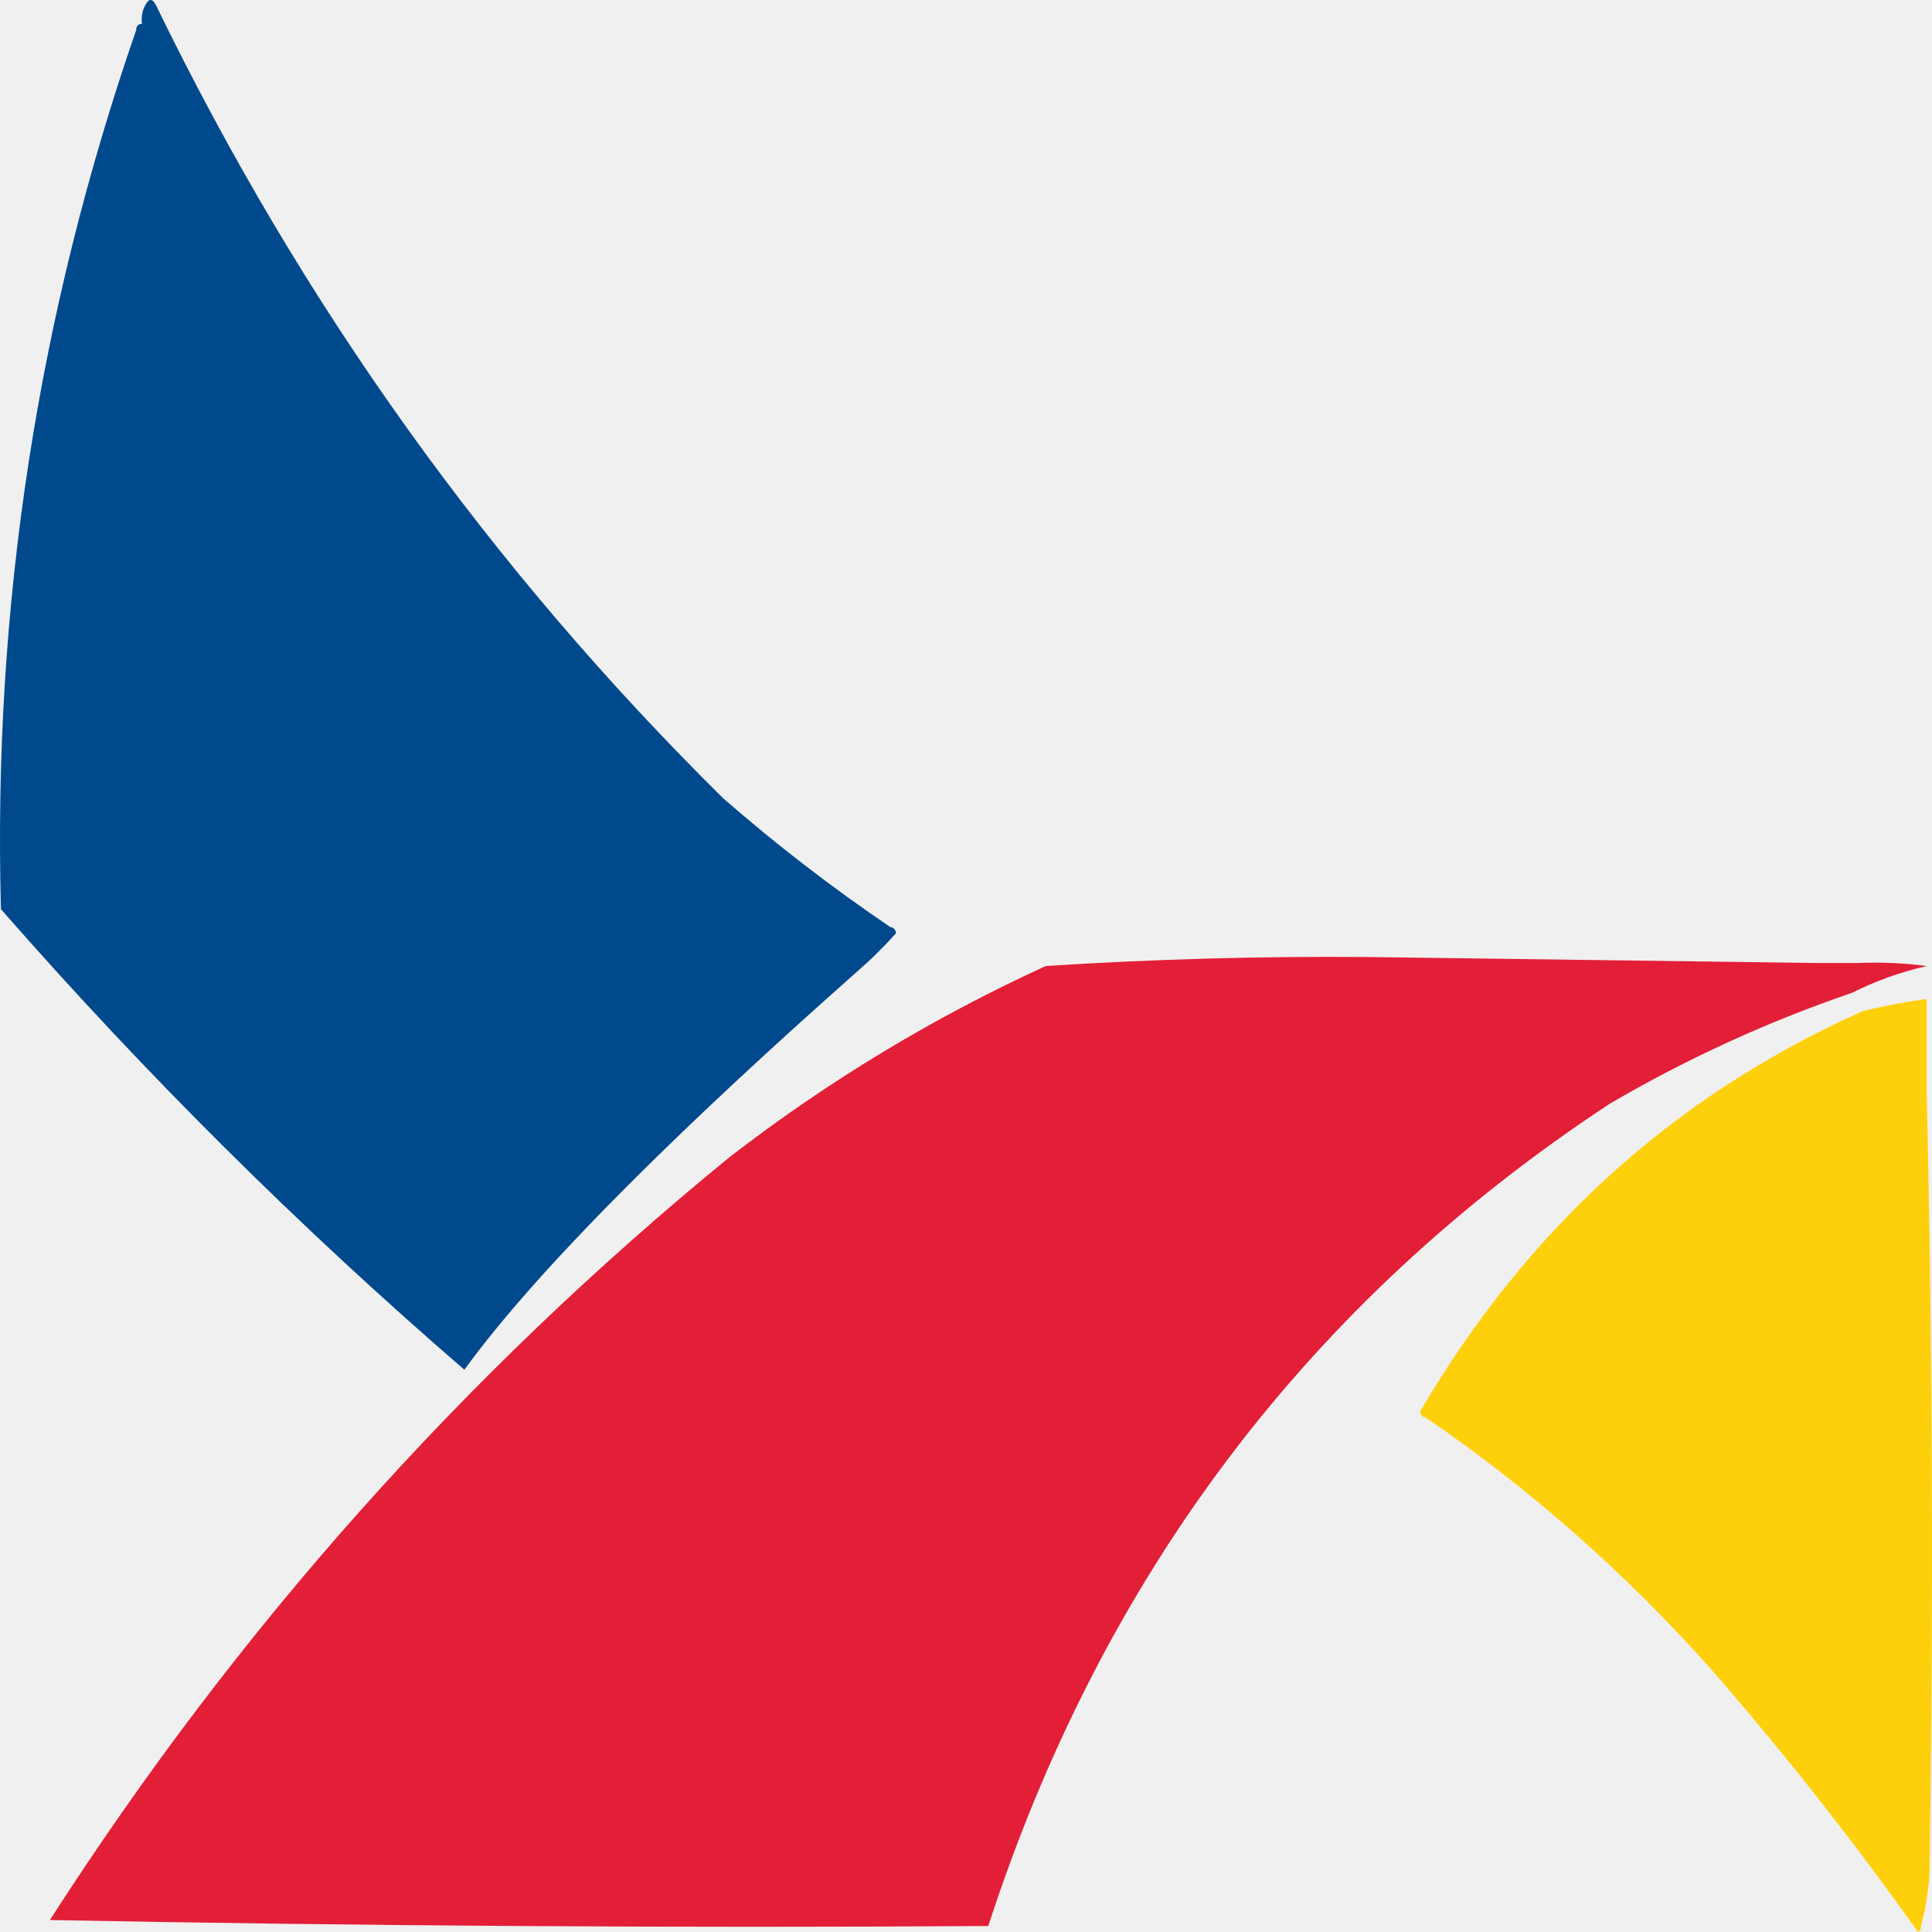
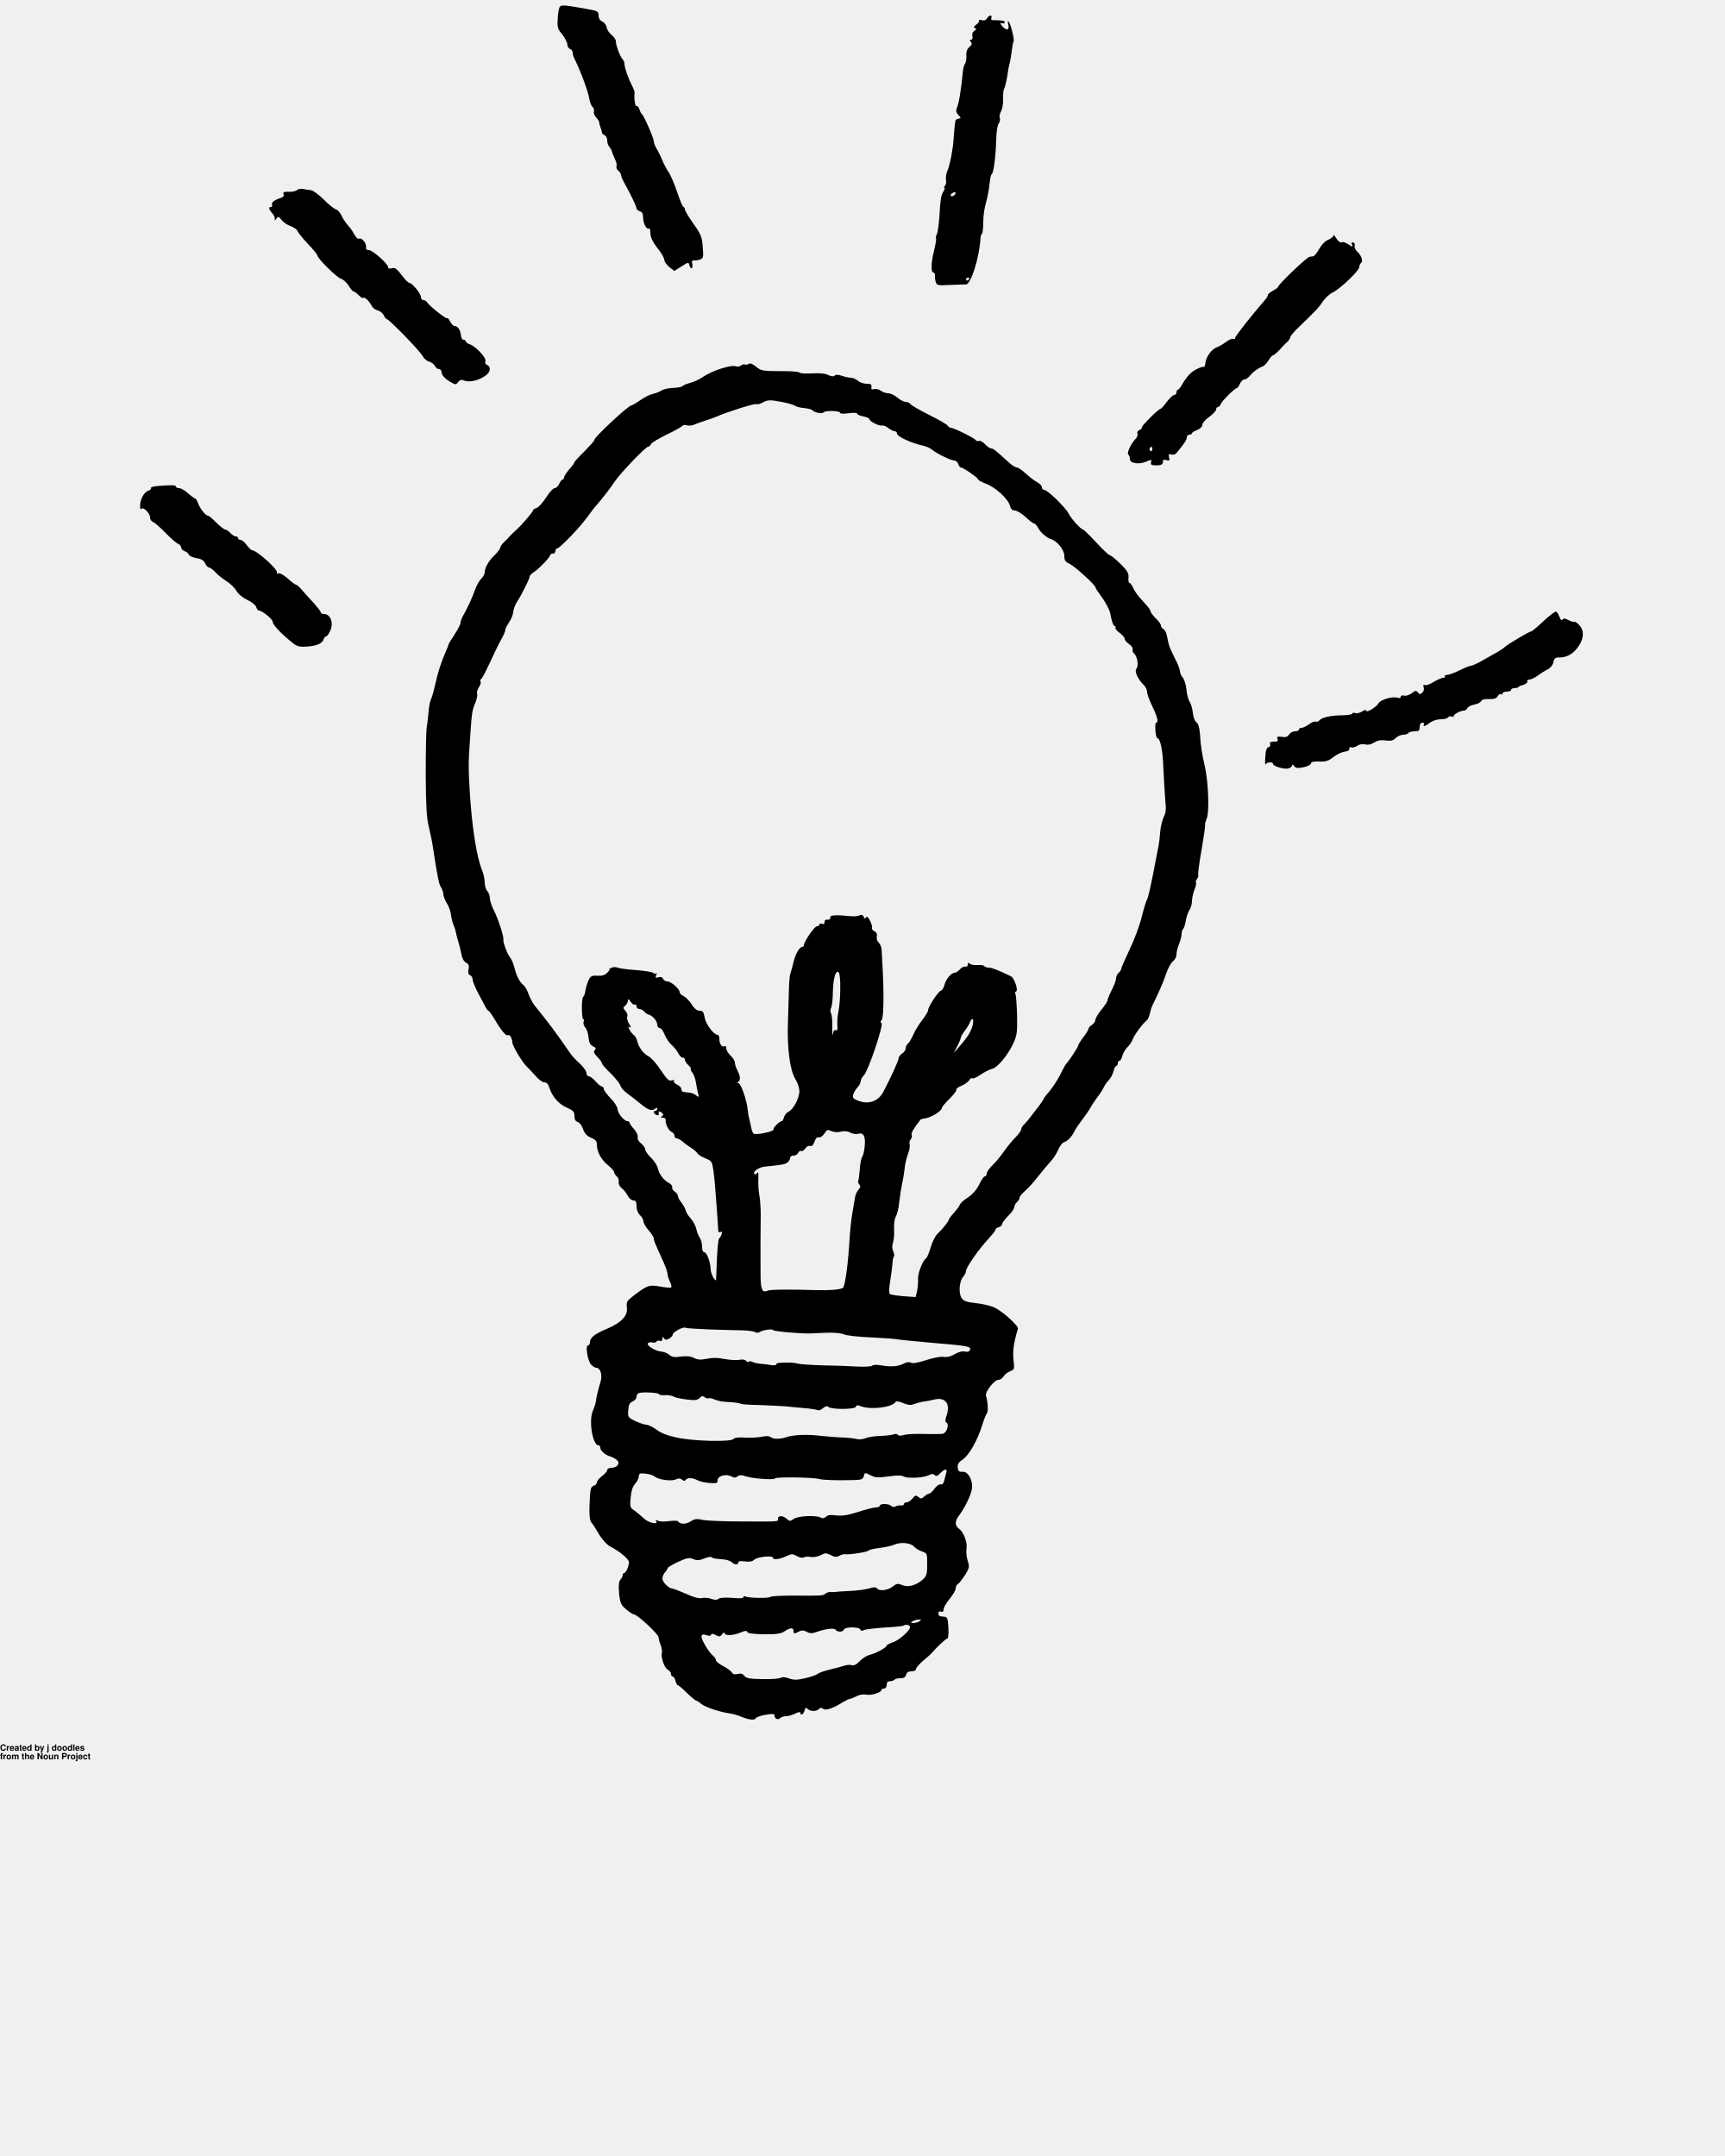
- <svg xmlns="http://www.w3.org/2000/svg" viewBox="0 0 323 323" fill="none">
-   <g clip-path="url(#A)">
-     <path d="M174.845 161.5c17.906-1.148 35.872-1.648 53.898-1.5l75.072 1h6.737a67.06 67.06 0 0 1 11.55.5c-4.435 1.035-8.606 2.535-12.513 4.5-14.037 4.792-27.511 10.958-40.422 18.5-50.246 33.046-84.895 78.879-103.947 137.5-52.297.333-104.591 0-156.881-1 31.281-48.674 69.137-91.174 113.571-127.5a269.91 269.91 0 0 1 52.935-32z" fill="#e31e37" />
-     <path opacity=".992" d="M322.101 182a3379.12 3379.12 0 0 1 .482 131c-.174 3.195-.655 6.195-1.444 9a.92.92 0 0 1-.481 1c-10.822-15.248-22.371-29.914-34.648-44-14.37-16.116-30.251-30.116-47.642-42-.523-.06-.844-.393-.963-1 17.931-30.644 42.634-52.977 74.109-67a119.77 119.77 0 0 1 10.587-2v15z" fill="#fed00a" />
-     <path opacity=".999" d="M24.22 1c.642-1.333 1.283-1.333 1.925 0 24.183 49.808 55.785 93.974 94.803 132.5 8.914 7.769 18.218 14.936 27.911 21.5.523.06.844.393.963 1-1.821 2-1.378 1.5-3.849 4s-48.989 42.231-68.335 69C50.105 205.228 24.278 179.561.158 152-1.214 101.472 6.326 52.472 22.776 5c0-.667.32-1 .962-1a5.1 5.1 0 0 1 .482-3z" fill="#00498d" />
+ <svg xmlns="http://www.w3.org/2000/svg" version="1.0" viewBox="0 0 1000 1250" preserveAspectRatio="xMidYMid meet" x="0px" y="0px">
+   <g transform="translate(0,1000) scale(0.1,-0.1)" fill="#000000" stroke="none">
+     <path d="M3244 9959 c-4 -8 -10 -38 -11 -68 -3 -41 1 -59 14 -75 25 -29 43 -63 43 -80 0 -8 7 -16 15 -20 8 -3 15 -12 15 -21 0 -8 4 -23 9 -33 33 -65 79 -187 86 -229 3 -23 13 -47 20 -53 8 -6 11 -18 8 -26 -3 -8 3 -24 13 -35 11 -12 18 -24 18 -28 -1 -3 2 -16 7 -29 5 -13 9 -27 9 -32 0 -4 7 -10 15 -14 8 -3 15 -16 15 -30 0 -14 6 -31 13 -38 6 -7 13 -20 15 -28 2 -8 10 -28 17 -43 8 -15 12 -34 9 -41 -3 -7 2 -19 11 -26 8 -7 15 -18 15 -25 0 -6 11 -32 25 -56 35 -64 65 -126 65 -138 0 -5 9 -12 19 -16 14 -4 19 -15 19 -33 -1 -33 19 -75 33 -67 5 4 9 -6 9 -20 0 -31 12 -57 51 -106 16 -20 29 -45 30 -55 0 -11 13 -29 29 -42 l29 -23 41 26 c41 26 42 26 47 6 3 -12 9 -19 13 -16 5 3 6 14 3 26 -4 14 -1 20 8 19 8 -1 24 1 36 5 20 7 22 12 17 72 -4 59 -10 73 -54 136 -28 39 -50 77 -50 84 0 7 -4 13 -8 13 -4 0 -21 39 -37 88 -16 48 -39 101 -51 117 -11 17 -27 46 -34 65 -8 19 -22 49 -32 65 -10 17 -18 37 -18 46 0 18 -58 151 -70 159 -4 3 -10 15 -14 28 -4 12 -12 20 -17 17 -7 -5 -15 51 -10 78 1 5 -7 25 -17 45 -22 42 -42 101 -42 123 0 8 -5 20 -12 27 -13 13 -38 80 -38 104 0 9 -11 25 -25 36 -14 11 -26 30 -28 43 -2 13 -13 28 -25 34 -14 6 -22 19 -22 35 0 24 -5 27 -67 38 -135 24 -150 25 -159 11z" />
+     <path d="M5722 9894 c-6 -11 -17 -15 -31 -11 -11 3 -19 1 -16 -3 3 -5 -4 -15 -16 -23 -15 -11 -17 -16 -7 -20 10 -5 9 -8 -4 -16 -10 -7 -14 -19 -11 -31 3 -12 0 -20 -7 -20 -9 0 -10 -4 -2 -13 9 -10 6 -17 -9 -30 -13 -12 -19 -28 -17 -50 1 -18 -2 -39 -8 -47 -5 -8 -10 -24 -11 -35 -12 -123 -24 -195 -38 -227 -4 -11 -1 -24 11 -35 16 -17 16 -18 1 -21 -9 -2 -18 -7 -18 -10 -3 -11 -10 -85 -11 -107 -2 -51 -21 -153 -35 -183 -8 -19 -12 -43 -9 -55 3 -11 0 -27 -6 -34 -6 -7 -7 -13 -3 -13 4 0 0 -11 -8 -24 -11 -16 -17 -56 -20 -124 -3 -54 -10 -108 -16 -119 -5 -11 -8 -23 -5 -26 3 -2 -2 -32 -10 -65 -18 -69 -21 -132 -5 -132 5 0 10 -8 9 -17 -1 -10 1 -27 5 -39 6 -18 13 -20 83 -16 42 2 84 3 92 3 29 1 77 154 84 266 0 12 4 25 9 29 4 4 7 35 7 68 0 34 7 84 16 111 8 28 17 75 20 105 3 30 8 57 13 60 11 7 23 97 26 197 1 49 7 88 15 97 7 9 9 23 6 32 -4 9 0 26 7 38 7 12 13 44 12 71 -1 28 2 55 6 60 6 10 19 66 24 112 2 11 6 29 9 40 3 10 8 40 11 67 4 28 8 53 11 57 6 10 -17 101 -29 114 -5 6 -6 -1 -2 -17 8 -31 -7 -38 -31 -14 -16 16 -19 30 -5 21 5 -3 12 -1 16 5 5 9 -25 14 -72 13 -6 0 -9 6 -6 13 7 20 -14 17 -25 -2z m-190 -1026 c-6 -6 -15 -8 -19 -4 -4 4 -1 11 7 16 19 12 27 3 12 -12z m88 -482 c0 -3 -4 -8 -10 -11 -5 -3 -10 -1 -10 4 0 6 5 11 10 11 6 0 10 -2 10 -4z" />
+     <path d="M1722 8898 c-6 -6 -28 -11 -48 -10 -28 1 -35 -2 -30 -14 3 -9 -1 -17 -12 -20 -41 -13 -60 -27 -55 -40 3 -8 0 -14 -6 -14 -16 0 -13 -14 7 -36 10 -11 17 -26 15 -34 -3 -11 -1 -11 9 2 11 15 13 14 30 -7 10 -13 34 -30 53 -36 19 -7 37 -20 40 -29 3 -9 30 -42 60 -74 30 -31 55 -62 55 -67 0 -17 114 -130 137 -135 12 -4 32 -21 44 -40 11 -19 25 -34 29 -34 5 0 18 -10 30 -22 11 -12 23 -19 26 -15 8 7 35 -19 49 -47 6 -11 21 -23 35 -26 14 -3 29 -16 35 -28 5 -12 13 -22 17 -22 13 0 192 -184 207 -213 8 -15 25 -30 38 -33 13 -4 28 -15 34 -25 5 -11 16 -19 24 -19 8 0 15 -8 15 -18 0 -18 23 -42 61 -62 19 -11 24 -10 35 5 9 12 19 15 31 10 35 -15 94 -1 136 34 21 18 22 47 1 55 -10 4 -14 12 -10 22 7 19 -57 87 -91 98 -13 4 -23 12 -23 17 0 5 -6 9 -13 9 -7 0 -14 12 -15 26 -2 30 -19 54 -37 54 -6 0 -18 11 -25 25 -7 14 -15 23 -18 20 -6 -6 -104 72 -115 91 -4 8 -15 14 -22 14 -8 0 -15 8 -15 18 0 20 -51 82 -67 82 -6 0 -23 17 -39 38 -35 46 -45 53 -66 46 -11 -3 -18 0 -18 7 0 19 -90 99 -112 99 -13 0 -18 6 -16 18 4 21 -26 57 -41 48 -5 -4 -17 7 -26 23 -8 17 -26 42 -39 56 -13 14 -29 39 -36 55 -7 16 -21 32 -32 36 -11 3 -44 29 -72 58 -29 28 -61 52 -72 53 -10 1 -31 4 -45 7 -14 3 -30 1 -37 -6z" />
+     <path d="M7730 8634 c0 -6 -13 -17 -30 -24 -18 -7 -39 -29 -53 -54 -12 -22 -28 -42 -35 -42 -6 -1 -16 -2 -21 -3 -15 -2 -181 -160 -181 -173 0 -4 -13 -14 -30 -23 -16 -9 -30 -20 -30 -25 0 -6 -7 -18 -15 -27 -76 -87 -175 -213 -175 -222 0 -7 -5 -9 -10 -6 -6 4 -25 -4 -43 -18 -18 -13 -42 -27 -54 -31 -28 -9 -62 -56 -65 -89 -1 -14 -5 -25 -8 -24 -13 3 -57 -17 -78 -37 -13 -11 -33 -38 -45 -58 -11 -21 -24 -38 -29 -38 -4 0 -8 -7 -8 -15 0 -8 -6 -15 -13 -15 -7 0 -26 -18 -43 -40 -16 -22 -32 -40 -36 -40 -11 0 -108 -96 -108 -107 0 -6 -7 -14 -16 -17 -9 -4 -14 -13 -10 -21 3 -8 -3 -23 -13 -32 -25 -25 -51 -82 -40 -89 5 -3 9 -14 9 -24 0 -26 49 -35 93 -17 32 14 34 14 30 -3 -4 -15 1 -18 31 -18 32 0 40 7 38 29 -1 4 8 4 20 1 18 -4 20 -2 15 17 -4 18 -2 21 13 16 10 -3 23 0 29 7 48 58 61 78 61 92 0 9 7 16 15 16 8 0 15 4 15 8 0 4 14 13 30 19 18 7 30 19 30 30 0 10 18 31 40 46 22 16 40 35 40 43 0 8 5 14 10 14 6 0 14 8 17 18 7 18 82 92 93 92 4 0 12 11 18 25 6 14 18 25 26 25 8 0 23 10 33 23 20 24 49 44 74 53 8 3 23 19 33 35 9 16 21 29 26 29 4 0 21 14 37 31 15 17 36 39 46 47 9 9 17 21 17 27 0 7 25 36 57 66 92 89 108 105 133 143 14 20 39 43 57 51 43 21 153 126 153 147 0 9 5 20 10 23 14 9 2 46 -23 67 -10 10 -17 24 -14 32 3 8 0 17 -8 20 -10 3 -12 0 -7 -12 5 -16 4 -15 -21 1 -15 10 -31 16 -35 13 -11 -6 -26 5 -40 29 -6 11 -12 15 -12 9z m-1050 -1240 c0 -8 -5 -12 -10 -9 -6 4 -8 11 -5 16 9 14 15 11 15 -7z" />
+     <path d="M4340 7890 c-8 -5 -18 -6 -22 -3 -5 2 -15 0 -22 -6 -7 -6 -21 -8 -30 -5 -27 11 -138 -25 -192 -62 -18 -13 -51 -28 -73 -34 -22 -6 -42 -14 -45 -19 -3 -4 -26 -9 -53 -10 -26 -1 -56 -7 -68 -15 -11 -7 -35 -17 -52 -20 -18 -4 -50 -21 -72 -37 -23 -16 -45 -29 -50 -29 -18 0 -225 -193 -216 -202 2 -2 -23 -30 -55 -63 -33 -32 -60 -61 -60 -65 0 -4 -13 -23 -30 -41 -16 -19 -30 -40 -30 -46 0 -7 -4 -13 -8 -13 -5 0 -14 -11 -20 -25 -6 -14 -18 -25 -26 -25 -9 0 -31 -24 -50 -54 -19 -30 -44 -57 -55 -61 -12 -3 -21 -10 -21 -14 0 -9 -66 -86 -99 -115 -13 -12 -29 -27 -35 -34 -6 -7 -21 -23 -33 -34 -13 -12 -23 -27 -23 -33 0 -6 -14 -25 -30 -41 -36 -34 -60 -75 -60 -102 0 -10 -9 -27 -20 -37 -10 -9 -27 -38 -36 -64 -15 -44 -45 -108 -71 -154 -7 -12 -13 -29 -13 -37 0 -9 -16 -39 -35 -69 -19 -29 -35 -55 -35 -58 0 -3 -6 -19 -14 -36 -30 -71 -45 -116 -61 -187 -9 -41 -21 -83 -26 -93 -6 -10 -12 -42 -14 -70 -3 -29 -7 -70 -11 -92 -4 -22 -6 -146 -6 -275 1 -178 5 -251 17 -300 9 -36 21 -94 26 -130 26 -168 33 -206 46 -225 7 -11 13 -28 13 -39 0 -10 9 -34 20 -52 12 -18 22 -48 24 -66 2 -18 9 -46 16 -63 7 -16 13 -37 14 -45 1 -8 7 -31 13 -50 6 -19 14 -52 18 -72 3 -23 14 -42 26 -49 16 -8 20 -17 15 -39 -3 -19 -1 -30 9 -34 8 -3 15 -14 15 -25 0 -10 14 -45 31 -77 18 -33 37 -69 43 -81 6 -13 14 -23 18 -23 3 0 18 -21 34 -47 35 -62 70 -104 78 -95 9 9 26 -18 26 -42 0 -19 62 -122 85 -141 7 -6 28 -29 47 -50 18 -22 42 -40 53 -40 14 0 23 -10 30 -32 17 -52 54 -94 101 -115 37 -16 44 -23 44 -48 0 -20 6 -31 19 -35 11 -3 25 -22 31 -41 9 -26 22 -40 46 -50 26 -11 34 -20 34 -39 0 -42 25 -89 64 -120 20 -16 36 -34 36 -41 0 -6 7 -17 16 -25 8 -7 13 -21 11 -31 -3 -11 4 -25 16 -36 12 -9 28 -29 36 -44 8 -16 23 -28 33 -28 14 0 18 -8 18 -33 0 -21 8 -41 20 -52 11 -10 20 -26 20 -36 0 -10 14 -34 30 -52 17 -19 30 -40 30 -47 0 -12 6 -27 54 -132 14 -31 26 -65 26 -75 0 -10 7 -30 14 -45 8 -15 11 -30 6 -33 -4 -2 -33 0 -64 6 -63 11 -72 8 -149 -50 -43 -33 -47 -39 -43 -70 7 -48 -30 -88 -111 -123 -75 -31 -103 -53 -103 -80 0 -10 -5 -18 -11 -18 -17 0 -3 -89 18 -112 9 -10 22 -18 29 -18 24 0 37 -40 26 -79 -15 -50 -25 -92 -28 -118 -2 -12 -9 -34 -16 -50 -27 -56 -3 -203 32 -203 6 0 10 -6 10 -13 0 -18 28 -43 60 -52 13 -4 30 -14 38 -22 19 -18 -1 -43 -34 -43 -13 0 -24 -6 -24 -13 0 -7 -14 -23 -30 -35 -17 -13 -30 -29 -30 -37 0 -7 -8 -16 -18 -19 -19 -6 -21 -20 -25 -126 -1 -54 3 -80 14 -90 3 -3 21 -30 39 -61 19 -33 47 -64 64 -73 59 -31 111 -74 112 -93 0 -23 -17 -63 -28 -63 -4 0 -8 -5 -8 -12 0 -6 -6 -19 -14 -27 -9 -12 -11 -33 -7 -80 6 -56 11 -66 41 -92 19 -16 40 -29 45 -29 21 -1 146 -118 143 -134 0 -6 4 -24 11 -41 7 -16 10 -37 8 -47 -7 -27 14 -88 35 -99 10 -5 18 -16 18 -24 0 -8 4 -15 10 -15 5 0 12 -11 16 -25 3 -14 9 -25 13 -25 4 0 28 -20 53 -45 25 -25 50 -45 54 -45 4 0 17 -8 28 -18 22 -19 105 -47 166 -56 20 -3 52 -12 72 -21 42 -17 75 -20 80 -6 2 5 27 14 56 19 41 7 52 6 52 -4 0 -19 20 -28 33 -15 6 6 22 11 34 11 13 0 37 7 53 15 17 9 30 11 30 5 0 -19 18 -10 24 12 4 18 8 20 18 10 15 -15 50 -16 66 0 8 8 15 9 23 1 12 -12 57 1 110 35 20 12 40 22 45 22 5 0 22 7 38 15 18 10 41 13 58 10 28 -7 88 13 88 27 0 5 7 8 15 8 8 0 15 9 15 20 0 11 5 21 10 21 6 1 14 2 19 3 5 0 13 4 17 8 4 5 20 8 35 8 18 0 28 6 32 20 3 14 14 20 31 20 15 0 26 6 26 13 0 7 19 29 41 48 23 19 47 40 53 48 26 31 79 81 88 81 5 0 8 28 6 62 -2 47 -7 63 -18 64 -8 1 -21 2 -27 3 -7 0 -13 8 -13 17 0 10 6 14 15 10 10 -3 15 1 15 13 0 11 16 38 35 61 19 23 35 50 35 60 0 11 6 23 14 27 7 4 25 28 41 52 25 41 26 47 15 82 -7 20 -10 52 -7 71 6 37 -17 96 -45 116 -23 17 -23 43 0 73 34 45 70 118 76 156 8 50 -22 104 -56 100 -18 -1 -24 4 -26 24 -2 20 5 31 31 49 36 25 84 110 112 200 9 30 21 60 26 66 9 11 6 65 -5 101 -7 23 48 93 72 93 10 0 23 9 30 20 7 12 24 25 38 30 25 10 26 13 19 68 -5 50 3 104 26 178 6 16 -91 103 -137 124 -23 10 -71 21 -108 25 -54 6 -70 12 -82 30 -18 28 -13 99 10 123 9 10 16 25 16 33 0 20 73 125 126 182 24 26 44 51 44 56 0 6 9 13 20 16 11 3 20 12 20 19 0 7 16 28 35 47 19 19 35 41 35 50 0 9 7 22 15 29 8 7 15 18 15 25 0 7 14 25 32 40 17 14 53 54 79 88 27 34 60 73 73 87 13 14 31 42 40 63 8 20 23 40 33 44 23 8 45 31 61 63 6 14 28 45 47 70 19 25 39 54 45 65 5 11 23 38 39 60 17 22 35 50 40 62 6 12 19 31 30 42 10 10 22 33 26 50 4 17 11 31 16 31 5 0 9 7 9 15 0 8 4 15 10 15 5 0 13 12 16 28 4 15 17 38 30 51 13 12 26 33 30 44 7 24 62 97 81 110 6 4 15 22 18 39 4 18 11 39 15 48 35 69 63 134 80 184 11 33 29 65 40 73 11 8 20 25 20 39 0 14 7 41 15 61 8 19 15 46 15 59 0 12 4 25 9 28 4 3 11 24 15 47 4 23 13 51 21 62 8 12 15 36 15 53 0 17 7 47 15 67 8 19 11 37 8 40 -3 4 0 13 6 21 7 8 10 19 7 24 -2 4 6 71 20 147 13 76 22 140 20 143 -2 2 2 18 9 35 17 40 10 215 -11 307 -17 73 -23 111 -28 188 -3 35 -10 58 -21 65 -9 7 -18 31 -20 54 -2 24 -11 53 -19 65 -8 13 -16 45 -18 71 -3 26 -12 57 -21 68 -9 10 -17 28 -17 38 0 10 -13 45 -30 76 -16 31 -32 68 -35 81 -3 13 -8 36 -11 51 -3 16 -12 32 -20 36 -8 4 -14 14 -14 21 0 7 -13 25 -30 41 -16 16 -30 34 -30 41 0 7 -19 32 -43 57 -24 24 -49 58 -56 75 -8 18 -18 32 -23 32 -5 0 -8 14 -6 31 2 25 -5 39 -47 80 -27 27 -54 49 -60 49 -6 0 -42 34 -80 75 -38 41 -73 75 -76 75 -13 0 -69 62 -85 94 -18 35 -122 136 -141 136 -7 0 -13 7 -13 15 0 8 -12 21 -27 29 -16 8 -45 31 -66 50 -21 20 -45 36 -53 36 -8 0 -29 13 -47 30 -73 67 -89 80 -101 80 -7 0 -23 11 -35 24 -13 14 -29 22 -36 20 -7 -3 -16 -1 -19 5 -8 12 -128 71 -144 71 -6 0 -15 6 -19 13 -4 7 -53 35 -108 62 -55 28 -104 56 -108 63 -4 6 -16 12 -27 12 -10 0 -32 11 -48 25 -17 14 -40 25 -53 25 -13 0 -33 7 -43 15 -11 8 -28 12 -39 9 -14 -4 -18 -1 -15 12 2 15 -4 19 -28 19 -18 0 -41 8 -51 18 -11 9 -29 17 -40 17 -11 0 -35 5 -52 11 -22 8 -36 8 -43 1 -6 -6 -19 -5 -37 4 -18 9 -50 12 -94 9 -37 -2 -69 0 -72 5 -3 4 -40 8 -82 8 -131 0 -140 1 -170 26 -20 17 -34 22 -43 16z m196 -221 c32 -6 65 -16 72 -21 7 -6 31 -12 54 -14 23 -2 44 -8 47 -12 9 -14 59 -23 65 -13 8 12 96 10 96 -2 0 -6 20 -7 50 -3 29 4 50 3 50 -3 0 -5 16 -12 35 -15 19 -4 35 -11 35 -16 0 -13 58 -42 73 -37 7 2 23 -4 36 -14 13 -11 30 -19 37 -19 8 0 14 -6 14 -13 0 -18 79 -55 155 -72 17 -4 37 -13 45 -20 25 -22 112 -65 131 -65 10 0 21 -9 24 -20 3 -11 10 -20 15 -20 13 0 100 -60 100 -69 0 -5 21 -16 47 -26 55 -21 129 -89 138 -128 5 -19 14 -27 29 -27 11 0 39 -17 61 -37 22 -21 44 -38 50 -38 5 0 14 -10 21 -22 13 -28 50 -60 77 -69 37 -12 77 -62 77 -97 0 -26 6 -35 29 -45 29 -13 151 -123 151 -137 0 -4 13 -24 28 -44 27 -35 54 -85 58 -106 7 -42 18 -75 26 -75 5 0 7 -4 4 -8 -3 -5 8 -19 24 -31 17 -12 30 -28 30 -35 0 -8 12 -21 26 -31 14 -9 23 -23 20 -30 -2 -7 1 -18 8 -24 20 -16 28 -71 14 -88 -13 -16 8 -61 44 -96 10 -10 18 -28 18 -40 0 -12 14 -49 30 -82 29 -59 38 -95 22 -95 -4 0 -6 -20 -4 -45 2 -25 7 -45 11 -45 17 0 32 -69 35 -171 3 -63 8 -146 11 -185 6 -55 4 -77 -9 -101 -8 -17 -18 -55 -20 -85 -2 -29 -7 -69 -11 -88 -4 -19 -18 -93 -32 -165 -14 -71 -29 -135 -33 -140 -5 -6 -19 -51 -31 -100 -12 -50 -44 -135 -71 -191 -26 -55 -48 -105 -48 -111 0 -6 -7 -16 -15 -23 -8 -7 -15 -21 -15 -32 0 -10 -11 -41 -25 -68 -14 -27 -25 -54 -25 -60 0 -7 -16 -31 -35 -54 -19 -24 -35 -50 -35 -59 0 -9 -9 -22 -20 -29 -11 -7 -20 -17 -20 -23 0 -5 -14 -28 -30 -49 -17 -22 -30 -44 -30 -49 0 -8 -58 -96 -71 -107 -3 -3 -18 -31 -34 -63 -16 -31 -44 -74 -62 -95 -18 -20 -33 -40 -33 -43 0 -3 -14 -24 -30 -45 -17 -22 -38 -49 -48 -62 -9 -13 -25 -31 -34 -40 -10 -9 -18 -22 -18 -30 0 -7 -15 -28 -34 -47 -19 -19 -49 -56 -67 -82 -18 -26 -47 -62 -66 -79 -18 -18 -33 -39 -33 -48 0 -9 -5 -16 -10 -16 -6 0 -18 -17 -28 -37 -19 -41 -44 -69 -86 -96 -15 -10 -30 -25 -33 -34 -3 -8 -19 -29 -34 -46 -16 -17 -29 -35 -29 -39 0 -9 -34 -52 -67 -83 -11 -11 -29 -46 -38 -78 -9 -31 -21 -59 -26 -62 -20 -13 -49 -86 -47 -122 1 -21 -2 -53 -6 -70 l-8 -33 -71 5 c-39 3 -75 9 -79 13 -5 5 -4 40 3 78 6 38 12 83 13 101 1 17 4 34 8 38 4 4 2 17 -4 30 -7 16 -7 33 -1 52 5 15 8 50 6 76 -1 27 2 58 8 69 12 22 17 46 24 103 2 22 9 65 15 95 7 30 13 71 15 90 1 19 10 54 18 78 9 23 14 49 10 57 -3 9 0 22 7 30 6 8 9 19 5 25 -5 9 12 39 52 89 2 2 11 5 21 6 38 4 102 43 102 62 0 5 20 29 45 53 24 24 42 47 39 52 -3 5 10 15 30 23 19 8 39 23 45 32 5 10 13 15 17 11 3 -4 25 5 48 21 22 15 53 31 67 34 33 8 92 80 124 149 21 48 23 64 21 164 -2 62 -6 116 -10 122 -3 6 -1 12 4 14 15 5 -10 79 -30 88 -70 34 -110 50 -128 50 -11 0 -23 4 -26 9 -3 5 -20 7 -38 6 -18 -2 -39 2 -45 7 -9 8 -13 6 -13 -5 0 -9 -6 -14 -13 -11 -7 2 -22 -4 -32 -16 -10 -11 -24 -20 -31 -20 -20 0 -52 -39 -59 -71 -3 -15 -13 -30 -21 -33 -17 -6 -74 -94 -74 -114 0 -7 -15 -32 -33 -55 -18 -23 -42 -61 -52 -85 -10 -23 -24 -47 -32 -53 -7 -6 -13 -19 -13 -28 0 -9 -9 -22 -20 -29 -11 -7 -20 -19 -20 -26 0 -13 -42 -106 -89 -196 -30 -57 -88 -76 -151 -50 -24 10 -29 17 -24 34 3 11 15 30 25 42 11 11 19 28 19 37 0 9 9 24 19 34 24 23 116 296 101 301 -7 3 -7 9 1 18 12 15 14 149 5 314 -2 36 -4 77 -5 92 0 15 -8 34 -17 43 -9 9 -14 24 -11 35 3 13 -1 24 -14 31 -11 5 -17 14 -14 19 3 5 -2 24 -11 41 -11 22 -18 28 -24 20 -5 -9 -9 -8 -13 4 -5 11 -12 13 -24 8 -10 -5 -31 -7 -48 -5 -91 9 -125 7 -122 -8 1 -9 -5 -14 -15 -12 -11 2 -18 -3 -18 -14 0 -10 -5 -14 -15 -10 -8 3 -15 1 -15 -4 0 -6 -6 -10 -14 -10 -14 0 -76 -90 -76 -110 0 -6 -4 -10 -10 -10 -16 0 -41 -46 -51 -92 -5 -24 -13 -50 -16 -58 -4 -8 -8 -44 -9 -80 -1 -36 -4 -126 -6 -200 -6 -155 11 -285 43 -337 12 -18 22 -48 23 -66 2 -39 -33 -108 -62 -122 -12 -5 -23 -20 -27 -32 -3 -13 -9 -23 -13 -23 -13 0 -53 -41 -48 -48 7 -12 -105 -35 -116 -24 -5 5 -11 22 -14 38 -3 16 -8 38 -11 49 -3 11 -7 33 -8 48 -5 57 -40 157 -55 158 -10 0 -11 2 -2 6 16 6 15 32 -3 67 -8 15 -15 36 -15 45 0 10 -11 28 -25 41 -14 13 -25 32 -25 42 0 12 -4 16 -11 12 -14 -8 -29 14 -29 44 0 12 -4 22 -10 22 -22 0 -69 63 -75 101 -6 32 -11 39 -29 39 -15 0 -31 12 -47 38 -13 20 -34 41 -46 47 -13 5 -23 16 -23 23 0 19 -50 62 -72 62 -10 0 -21 7 -24 15 -4 10 -13 13 -27 9 -16 -5 -19 -3 -13 12 4 10 4 15 0 11 -4 -4 -12 -3 -18 3 -7 5 -52 12 -101 16 -50 3 -97 10 -105 14 -8 4 -24 4 -35 -1 -11 -4 -17 -8 -12 -8 4 -1 -2 -10 -13 -21 -14 -14 -31 -19 -57 -17 -32 2 -39 -2 -51 -26 -7 -15 -15 -42 -18 -59 -2 -17 -8 -34 -13 -37 -11 -7 -10 -131 1 -131 4 0 5 -7 1 -15 -3 -9 2 -23 10 -33 9 -9 17 -35 19 -57 2 -29 9 -42 25 -51 17 -8 20 -13 11 -22 -9 -9 -5 -19 15 -40 15 -15 27 -32 27 -38 0 -5 23 -31 50 -57 27 -27 52 -58 56 -70 3 -12 21 -33 41 -47 19 -14 52 -39 72 -56 45 -38 70 -48 87 -33 10 8 14 8 14 0 0 -6 -4 -11 -10 -11 -15 0 -12 -17 5 -24 8 -3 14 -2 14 2 -3 19 2 23 16 12 13 -11 13 -15 3 -21 -10 -7 -8 -9 5 -9 10 0 17 -6 16 -12 -4 -21 18 -65 35 -71 9 -4 16 -13 16 -22 0 -8 6 -15 13 -15 7 0 22 -8 33 -18 10 -9 33 -26 49 -36 17 -11 34 -25 38 -33 5 -8 26 -21 47 -29 36 -15 38 -18 46 -72 4 -31 8 -70 9 -87 1 -16 6 -79 11 -140 4 -60 8 -115 8 -122 -1 -6 5 -9 12 -6 10 4 12 0 7 -13 -3 -11 -10 -21 -14 -24 -5 -3 -10 -57 -13 -120 -2 -63 -5 -117 -5 -120 -4 -14 -31 37 -31 58 0 40 -22 102 -37 102 -8 0 -13 12 -13 33 0 18 -6 41 -14 52 -7 11 -17 34 -20 52 -4 17 -19 44 -32 59 -14 15 -27 35 -29 46 -2 10 -13 30 -24 45 -12 14 -21 32 -21 39 0 8 -9 19 -19 26 -10 6 -17 17 -14 24 2 7 -6 18 -18 25 -32 17 -57 49 -65 84 -3 17 -22 45 -40 63 -19 18 -34 40 -34 49 0 8 -11 24 -24 34 -15 12 -22 26 -19 37 2 10 -7 29 -21 45 -14 16 -26 32 -26 38 0 5 -6 9 -13 9 -19 0 -57 47 -57 70 0 12 -18 40 -40 62 -22 23 -40 48 -40 55 0 7 -4 13 -10 13 -5 0 -22 13 -37 30 -14 17 -32 30 -40 30 -7 0 -13 8 -13 19 0 10 -17 34 -37 53 -21 18 -46 45 -55 58 -86 125 -123 174 -210 282 -11 15 -27 44 -34 65 -7 21 -21 45 -31 53 -22 18 -39 52 -52 104 -6 21 -16 46 -24 55 -15 17 -43 91 -39 104 4 15 -31 122 -54 167 -13 25 -24 57 -24 72 0 14 -7 33 -15 42 -8 8 -15 30 -15 49 0 19 -7 51 -15 71 -32 76 -60 256 -72 461 -8 129 -8 158 1 290 11 166 13 177 31 219 9 21 14 45 11 53 -3 8 1 25 10 38 9 13 13 28 10 34 -3 5 -3 11 2 13 7 3 24 36 81 158 12 25 25 52 30 60 22 39 31 61 31 71 0 6 10 24 21 41 12 16 22 42 24 58 1 16 10 41 20 57 27 41 75 136 75 149 0 7 12 20 28 29 29 20 92 85 92 98 0 4 7 7 15 7 8 0 15 7 15 15 0 8 4 15 9 15 15 0 128 117 174 180 22 30 46 62 54 70 32 36 88 108 108 140 30 45 178 200 192 200 6 0 13 6 16 14 3 8 44 33 91 56 47 22 88 46 92 51 3 5 15 7 26 3 11 -3 30 -2 42 4 11 5 39 15 61 22 22 7 54 18 70 25 64 28 217 76 229 72 7 -3 23 1 37 9 30 16 40 17 115 3z m335 -3403 c0 -47 -5 -104 -10 -128 -6 -24 -8 -60 -7 -80 3 -27 0 -35 -9 -31 -9 3 -15 -5 -17 -24 -2 -15 -4 4 -3 42 1 39 -3 75 -8 82 -5 7 -4 19 1 30 5 10 10 50 10 89 2 82 17 133 34 116 6 -6 10 -46 9 -96z m-1190 -91 c5 4 9 -1 9 -9 0 -9 7 -16 16 -16 9 0 22 -7 28 -14 6 -8 17 -16 25 -18 23 -5 51 -37 51 -58 0 -11 6 -20 14 -20 8 0 21 -17 29 -39 9 -21 26 -47 39 -58 13 -10 30 -32 39 -48 9 -17 21 -29 27 -27 7 1 12 -4 12 -11 0 -8 9 -22 20 -32 11 -10 18 -20 15 -23 -3 -3 1 -12 9 -21 7 -9 16 -32 19 -51 3 -19 9 -48 13 -65 7 -27 6 -29 -10 -16 -9 8 -26 15 -39 16 -12 1 -28 3 -34 4 -7 0 -13 8 -13 16 0 9 -11 20 -25 27 -13 6 -22 15 -18 21 3 5 -3 7 -14 3 -15 -5 -27 7 -62 59 -23 36 -55 72 -70 80 -31 16 -57 50 -67 89 -3 14 -12 30 -19 34 -6 4 -18 18 -25 31 -10 19 -10 22 2 15 8 -5 7 1 -4 18 -10 15 -15 34 -12 43 4 9 -1 24 -10 34 -15 16 -15 19 -1 31 8 7 15 20 15 28 0 12 4 11 16 -6 8 -12 20 -20 25 -17z m1956 -125 c-11 -38 -30 -65 -85 -129 l-23 -26 21 40 c11 22 20 44 20 49 0 5 10 23 23 40 13 17 26 39 30 49 13 36 26 16 14 -23z m-814 -609 c14 -6 38 -6 53 -2 18 5 38 3 54 -6 14 -7 33 -10 43 -7 32 10 45 -12 40 -68 -2 -29 -9 -58 -15 -65 -5 -7 -12 -40 -14 -75 -3 -34 -7 -64 -9 -67 -3 -2 0 -10 6 -18 9 -10 8 -18 -5 -31 -9 -10 -18 -32 -20 -48 -3 -16 -9 -56 -15 -89 -6 -33 -13 -100 -16 -150 -8 -140 -26 -275 -39 -282 -15 -10 -79 -15 -151 -13 -153 5 -271 4 -285 -3 -32 -15 -41 7 -41 99 -1 155 0 216 1 339 0 39 -3 90 -8 115 -5 25 -7 68 -6 95 2 33 0 45 -6 35 -5 -8 -12 -11 -16 -7 -13 13 23 39 58 43 102 10 121 14 134 25 8 6 14 18 14 25 0 8 9 14 20 14 11 0 23 7 27 16 3 8 11 13 18 11 6 -3 17 4 24 15 7 11 18 17 27 14 10 -4 18 4 26 25 6 19 15 28 24 25 8 -3 22 6 31 19 21 29 16 27 46 16z m-709 -1149 c72 -2 158 -5 191 -5 33 -1 66 -6 73 -10 6 -5 17 -5 23 -1 22 13 78 22 81 12 3 -7 160 -21 218 -19 8 1 49 2 90 4 46 2 85 -2 101 -9 15 -7 85 -15 160 -18 73 -4 140 -8 149 -11 8 -2 98 -11 200 -20 215 -18 231 -21 223 -42 -4 -9 -14 -13 -29 -9 -14 4 -36 -2 -59 -15 -23 -14 -45 -19 -63 -16 -16 3 -58 -4 -101 -18 -49 -16 -79 -21 -90 -16 -10 6 -26 4 -45 -6 -31 -16 -72 -19 -134 -8 -22 3 -43 2 -46 -3 -3 -5 -43 -7 -88 -5 -46 3 -135 6 -198 7 -63 2 -128 6 -145 10 -27 7 -43 7 -102 5 -13 0 -23 -4 -23 -9 0 -5 -12 -7 -27 -5 -16 3 -44 7 -63 8 -20 2 -41 7 -48 11 -7 4 -16 5 -21 1 -5 -3 -13 0 -17 6 -4 6 -19 9 -37 5 -17 -3 -56 -1 -88 5 -39 8 -71 8 -102 1 -36 -7 -53 -6 -74 5 -19 10 -42 12 -76 8 -38 -6 -52 -3 -67 10 -11 10 -32 18 -47 19 -35 3 -85 34 -77 48 4 5 15 8 25 5 10 -3 22 -1 25 5 3 5 12 7 20 4 9 -3 14 1 14 12 0 13 2 14 9 3 7 -10 13 -11 30 -2 11 7 21 17 21 24 1 14 61 47 74 39 5 -3 68 -7 140 -10z m-294 -375 c0 -4 15 -7 33 -6 17 2 41 -2 52 -8 11 -6 46 -14 77 -17 47 -6 61 -4 74 9 12 12 19 13 30 4 7 -6 17 -9 21 -6 4 3 19 0 33 -6 27 -11 43 -14 105 -17 22 -2 45 -5 50 -9 6 -3 53 -6 105 -7 52 -2 118 -5 145 -7 28 -3 81 -8 118 -11 38 -3 73 -9 79 -12 5 -3 18 2 28 11 14 12 24 15 32 8 20 -16 156 -15 160 1 2 10 9 11 28 3 55 -22 182 -7 201 24 4 7 20 5 45 -6 29 -12 44 -13 64 -5 14 5 39 12 55 14 17 2 42 7 58 11 66 18 99 -23 74 -93 -9 -26 -9 -35 1 -41 15 -9 1 -56 -20 -63 -7 -3 -53 -3 -103 -2 -49 2 -104 0 -122 -5 -21 -6 -35 -6 -39 1 -3 5 -13 6 -23 2 -9 -4 -43 -8 -76 -9 -33 -1 -73 -7 -89 -14 -16 -6 -38 -8 -50 -4 -11 3 -50 8 -86 9 -36 1 -90 6 -120 9 -76 10 -159 7 -200 -7 -39 -13 -77 -13 -94 1 -7 6 -27 6 -50 1 -21 -4 -64 -7 -96 -5 -37 3 -62 0 -68 -8 -15 -18 -230 -13 -327 8 -53 11 -93 26 -119 46 -22 16 -49 29 -60 29 -11 0 -39 10 -63 21 -43 21 -44 23 -41 63 2 31 8 43 26 51 12 5 22 17 22 27 0 9 6 19 13 21 19 8 117 3 117 -6z m1666 -454 c-3 -10 -8 -31 -12 -46 -4 -18 -11 -26 -20 -23 -8 3 -23 -8 -36 -24 -12 -17 -26 -30 -32 -30 -5 0 -18 -7 -28 -16 -15 -14 -20 -15 -34 -3 -14 11 -19 10 -34 -9 -10 -12 -25 -22 -34 -22 -9 0 -16 -5 -16 -11 0 -5 -8 -9 -17 -7 -10 1 -24 -1 -31 -6 -8 -5 -18 -4 -25 3 -14 14 -67 15 -67 1 0 -5 -11 -10 -24 -10 -13 0 -59 -12 -102 -26 -60 -19 -90 -24 -126 -20 -33 5 -50 2 -60 -8 -10 -9 -20 -11 -29 -5 -24 15 -132 11 -157 -7 -21 -15 -25 -15 -41 0 -22 20 -51 21 -51 1 0 -18 16 -17 -210 -16 -102 0 -204 4 -227 9 -34 8 -46 6 -70 -9 -26 -18 -61 -17 -73 1 -3 4 -26 4 -52 1 -26 -4 -54 -3 -64 2 -12 7 -15 6 -10 -2 15 -24 -47 -10 -73 17 -16 15 -40 35 -54 45 -25 16 -26 21 -21 75 3 37 12 64 25 78 11 12 21 31 22 43 1 19 6 21 40 17 21 -2 45 -10 53 -17 22 -18 94 -28 120 -17 17 8 27 8 38 -1 10 -8 16 -9 21 -1 8 14 41 13 68 -2 12 -7 43 -14 70 -16 42 -3 47 -1 47 16 0 25 49 39 80 22 16 -9 25 -8 35 0 11 9 23 9 47 1 43 -14 166 -23 172 -12 6 9 224 6 256 -4 20 -6 98 -9 203 -6 40 1 50 5 54 21 6 24 6 24 43 5 24 -12 42 -13 100 -5 50 7 77 7 91 -1 24 -12 116 -7 145 9 15 8 24 8 32 0 9 -9 17 -6 32 10 25 26 43 29 36 5z m-186 -431 c8 -9 29 -22 45 -27 29 -10 30 -12 30 -74 0 -56 -3 -68 -25 -88 -37 -34 -85 -48 -120 -33 -25 11 -33 9 -56 -9 -28 -22 -78 -28 -90 -10 -3 6 -16 8 -28 4 -39 -11 -80 -17 -146 -20 -36 -1 -67 -4 -70 -5 -3 -1 -13 -1 -23 0 -10 1 -24 -3 -31 -9 -15 -13 -18 -13 -188 -12 -70 0 -129 -3 -132 -7 -6 -10 -129 -7 -145 2 -6 4 -11 2 -11 -3 0 -8 -22 -9 -66 -5 -41 3 -70 1 -78 -5 -10 -8 -22 -8 -42 -1 -15 6 -39 8 -54 5 -18 -4 -49 4 -94 25 -37 16 -73 30 -79 30 -21 1 -57 38 -57 58 0 11 7 27 15 36 8 8 15 19 15 24 0 4 27 21 60 36 52 24 65 27 88 17 22 -9 35 -9 64 3 19 8 39 12 43 8 6 -7 18 -9 77 -14 15 -2 33 -9 40 -15 15 -16 38 -17 38 -2 0 8 14 10 39 6 27 -3 43 0 55 11 16 16 106 25 106 11 0 -14 39 -10 77 8 33 15 38 15 63 1 16 -9 33 -12 41 -7 7 4 25 5 40 2 14 -3 40 2 56 10 26 14 33 14 59 1 22 -12 33 -13 50 -4 11 7 27 10 35 9 23 -4 129 13 134 21 3 5 31 11 62 15 32 4 72 12 88 20 38 16 96 10 115 -13z m30 -432 c-8 -5 -24 -10 -35 -10 -17 0 -17 2 -5 10 8 5 24 10 35 10 17 0 17 -2 5 -10z m-55 -30 c9 -15 -56 -76 -97 -91 -21 -7 -38 -16 -38 -20 0 -11 -64 -46 -97 -53 -17 -4 -43 -20 -59 -37 -19 -20 -34 -27 -47 -23 -10 3 -31 1 -45 -4 -15 -5 -52 -15 -82 -22 -30 -7 -62 -18 -70 -25 -8 -6 -41 -18 -73 -25 -47 -11 -65 -11 -93 -1 -22 8 -40 9 -47 4 -7 -6 -54 -9 -106 -8 -76 1 -96 5 -106 19 -9 12 -20 15 -38 11 -17 -5 -28 -2 -34 8 -4 8 -27 25 -50 37 -24 12 -43 28 -43 35 0 7 -8 19 -17 26 -27 23 -72 100 -66 114 3 10 11 11 28 5 16 -6 25 -5 27 2 3 8 11 7 28 -2 20 -11 25 -10 37 6 7 10 13 12 13 6 0 -17 50 -15 93 3 26 11 36 12 39 3 3 -8 36 -12 96 -13 74 -1 98 3 120 17 33 22 52 23 52 3 0 -18 5 -19 32 -4 15 8 27 8 45 -2 18 -10 31 -10 56 -1 55 19 104 25 111 13 10 -15 43 -14 48 1 6 17 90 17 96 0 2 -8 9 -9 20 -3 9 5 64 11 121 15 57 3 106 8 109 11 9 8 30 6 37 -5z" />
+     <path d="M912 7182 c-23 -2 -40 -7 -37 -12 3 -5 -4 -11 -15 -15 -25 -8 -48 -50 -48 -89 0 -15 4 -23 7 -17 10 16 51 -24 51 -50 0 -11 8 -22 18 -26 9 -3 42 -32 72 -63 30 -31 63 -60 73 -63 9 -4 17 -13 17 -21 0 -8 9 -17 19 -21 11 -3 22 -12 25 -20 3 -8 23 -17 45 -21 28 -4 42 -13 50 -30 6 -13 16 -24 22 -24 7 0 24 -13 38 -28 14 -16 43 -38 63 -51 20 -12 47 -37 58 -56 13 -21 39 -42 65 -54 24 -11 46 -28 50 -40 3 -12 11 -21 17 -21 17 0 78 -49 78 -63 1 -17 36 -57 94 -106 44 -38 52 -42 99 -40 60 3 95 17 103 42 3 9 9 17 14 17 5 0 15 13 23 30 23 45 4 100 -34 100 -11 0 -19 4 -19 9 0 5 -17 27 -37 50 -21 22 -51 56 -68 75 -16 20 -34 36 -39 36 -5 0 -26 16 -48 36 -23 20 -46 33 -54 30 -9 -3 -12 -1 -9 4 10 16 -117 130 -144 130 -5 0 -19 14 -31 30 -12 17 -28 30 -36 30 -8 0 -14 5 -14 10 0 6 -6 10 -13 10 -8 0 -22 9 -32 20 -10 11 -23 20 -30 20 -6 0 -29 18 -51 40 -21 22 -43 40 -48 40 -14 0 -47 42 -58 73 -6 15 -13 27 -17 27 -4 0 -23 14 -41 30 -18 17 -42 30 -52 30 -10 0 -18 4 -18 9 0 9 -25 10 -108 3z" />
+     <path d="M8949 6400 c-35 -33 -67 -60 -71 -60 -11 0 -131 -71 -153 -90 -11 -10 -40 -29 -65 -42 -25 -14 -62 -35 -83 -47 -21 -11 -43 -21 -50 -21 -7 0 -37 -12 -67 -27 -30 -15 -63 -26 -72 -26 -10 0 -15 -4 -12 -8 3 -5 -2 -9 -11 -9 -8 0 -32 -11 -53 -23 -20 -13 -43 -22 -51 -19 -10 3 -12 0 -8 -12 4 -10 1 -24 -7 -31 -12 -12 -16 -12 -26 0 -11 13 -15 12 -36 -4 -14 -11 -33 -17 -44 -14 -12 3 -20 0 -20 -7 0 -7 -8 -9 -20 -5 -27 9 -98 -12 -109 -33 -12 -22 -71 -57 -71 -42 0 6 -10 4 -24 -5 -13 -8 -31 -13 -40 -9 -9 3 -16 2 -16 -3 0 -5 -24 -9 -52 -10 -70 0 -125 -12 -139 -29 -6 -8 -16 -11 -21 -8 -5 4 -23 -3 -39 -15 -15 -11 -35 -21 -44 -21 -8 0 -15 -4 -15 -10 0 -5 -10 -10 -23 -10 -12 0 -27 -8 -34 -18 -8 -14 -20 -18 -42 -14 -26 3 -30 1 -25 -12 5 -12 0 -16 -21 -16 -19 0 -26 -4 -22 -14 3 -9 -1 -16 -9 -18 -11 -2 -17 -18 -19 -58 -2 -30 -1 -49 2 -42 5 14 43 17 43 3 0 -14 67 -33 90 -26 11 3 20 11 20 18 0 6 6 4 13 -5 9 -12 21 -13 55 -6 23 5 42 15 42 22 0 9 14 12 47 11 39 -2 54 3 83 26 19 15 49 29 65 31 19 2 29 8 27 17 -2 8 3 11 11 8 8 -3 24 1 35 9 13 9 31 12 47 8 16 -4 34 0 51 11 19 12 39 16 66 12 31 -4 44 -1 59 14 10 10 30 19 43 19 14 0 28 5 31 10 3 6 19 10 36 10 24 0 29 4 29 25 0 16 6 25 16 25 8 0 12 -4 9 -10 -10 -16 8 -11 35 10 14 11 41 20 62 20 20 0 40 5 43 11 4 6 14 8 23 4 9 -3 13 -3 9 1 -8 8 38 34 59 34 8 0 17 6 20 14 3 8 21 17 40 21 19 3 37 12 40 20 4 9 20 13 46 12 29 -1 43 4 50 16 5 10 13 15 19 12 5 -4 9 -1 9 4 0 6 11 11 25 11 14 0 25 5 25 10 0 6 8 10 18 10 10 0 22 3 26 8 4 4 11 7 14 8 20 2 41 17 36 25 -3 5 3 9 12 9 9 0 31 10 48 23 17 12 43 29 58 36 16 8 30 25 33 42 5 22 12 28 33 27 43 0 78 18 107 57 37 47 41 98 11 130 -13 14 -25 22 -28 20 -3 -3 -18 1 -34 9 -21 12 -30 12 -36 4 -4 -8 -10 -3 -17 14 -5 14 -14 29 -19 32 -5 3 -38 -21 -73 -54z" />
  </g>
-   <defs>
-     <clipPath id="A">
-       <path fill="#fff" d="M0 0h323v323H0z" />
-     </clipPath>
-   </defs>
+   <text x="0" y="1015" fill="#000000" font-size="5px" font-weight="bold" font-family="'Helvetica Neue', Helvetica, Arial-Unicode, Arial, Sans-serif">Created by j doodles</text>
+   <text x="0" y="1020" fill="#000000" font-size="5px" font-weight="bold" font-family="'Helvetica Neue', Helvetica, Arial-Unicode, Arial, Sans-serif">from the Noun Project</text>
</svg>
